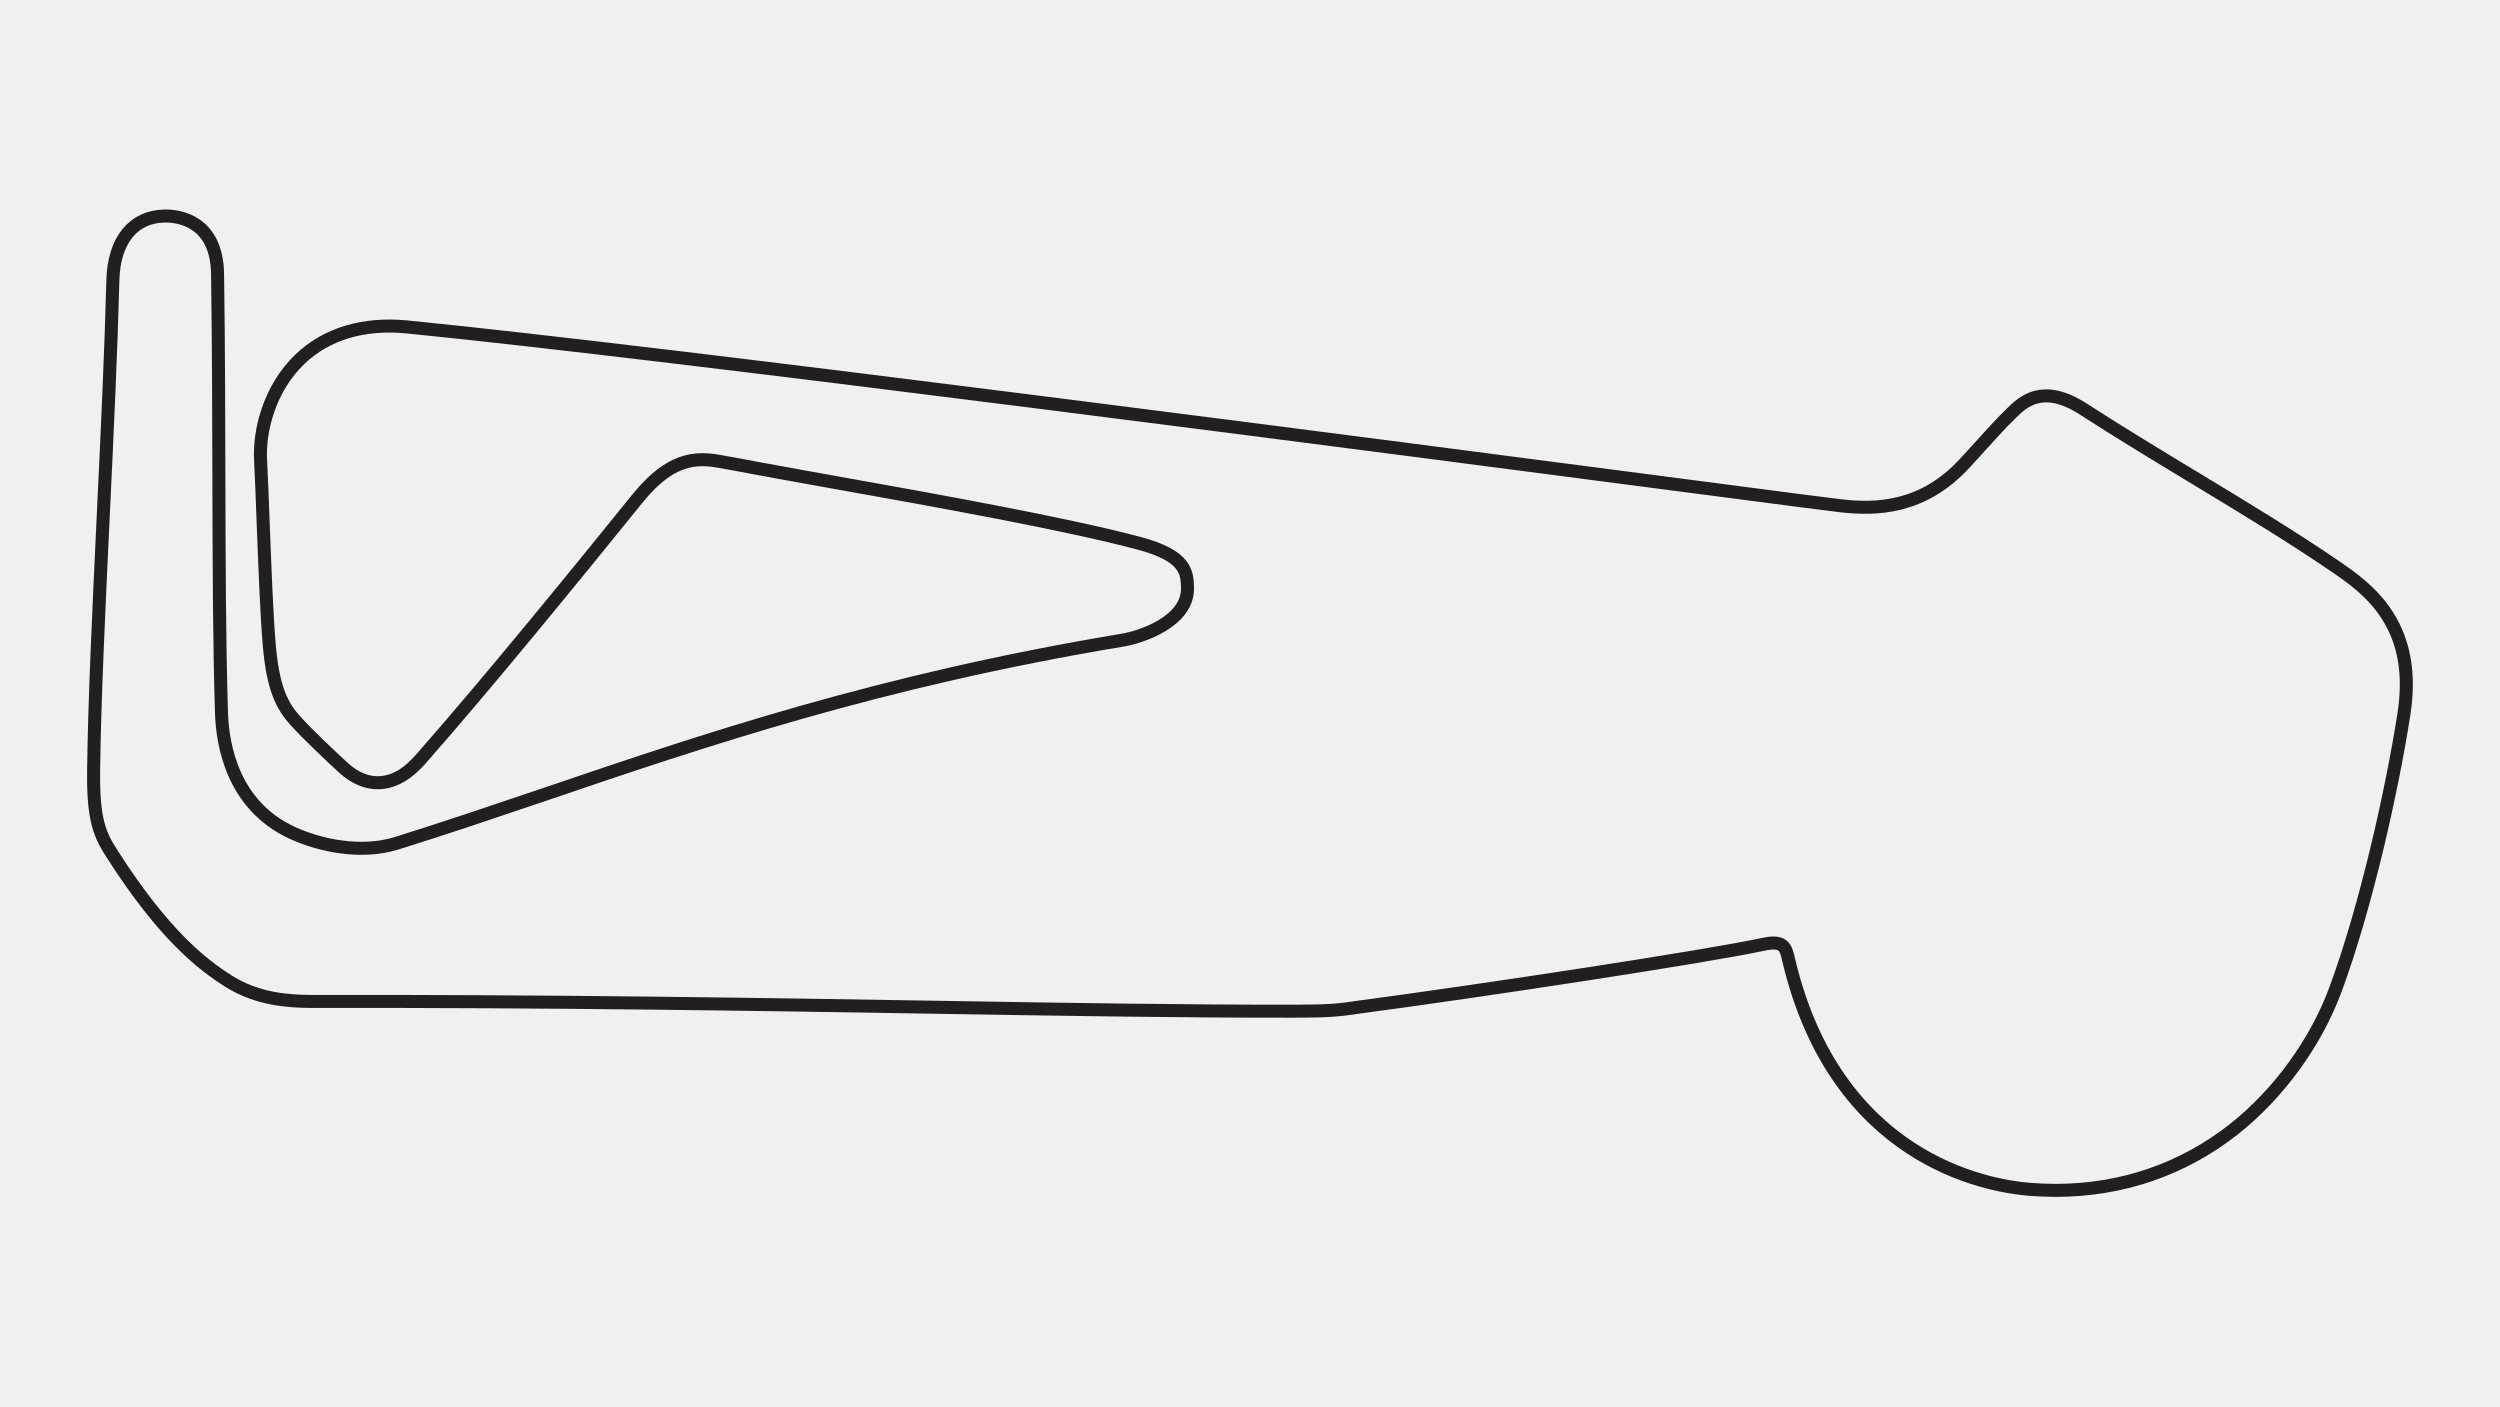
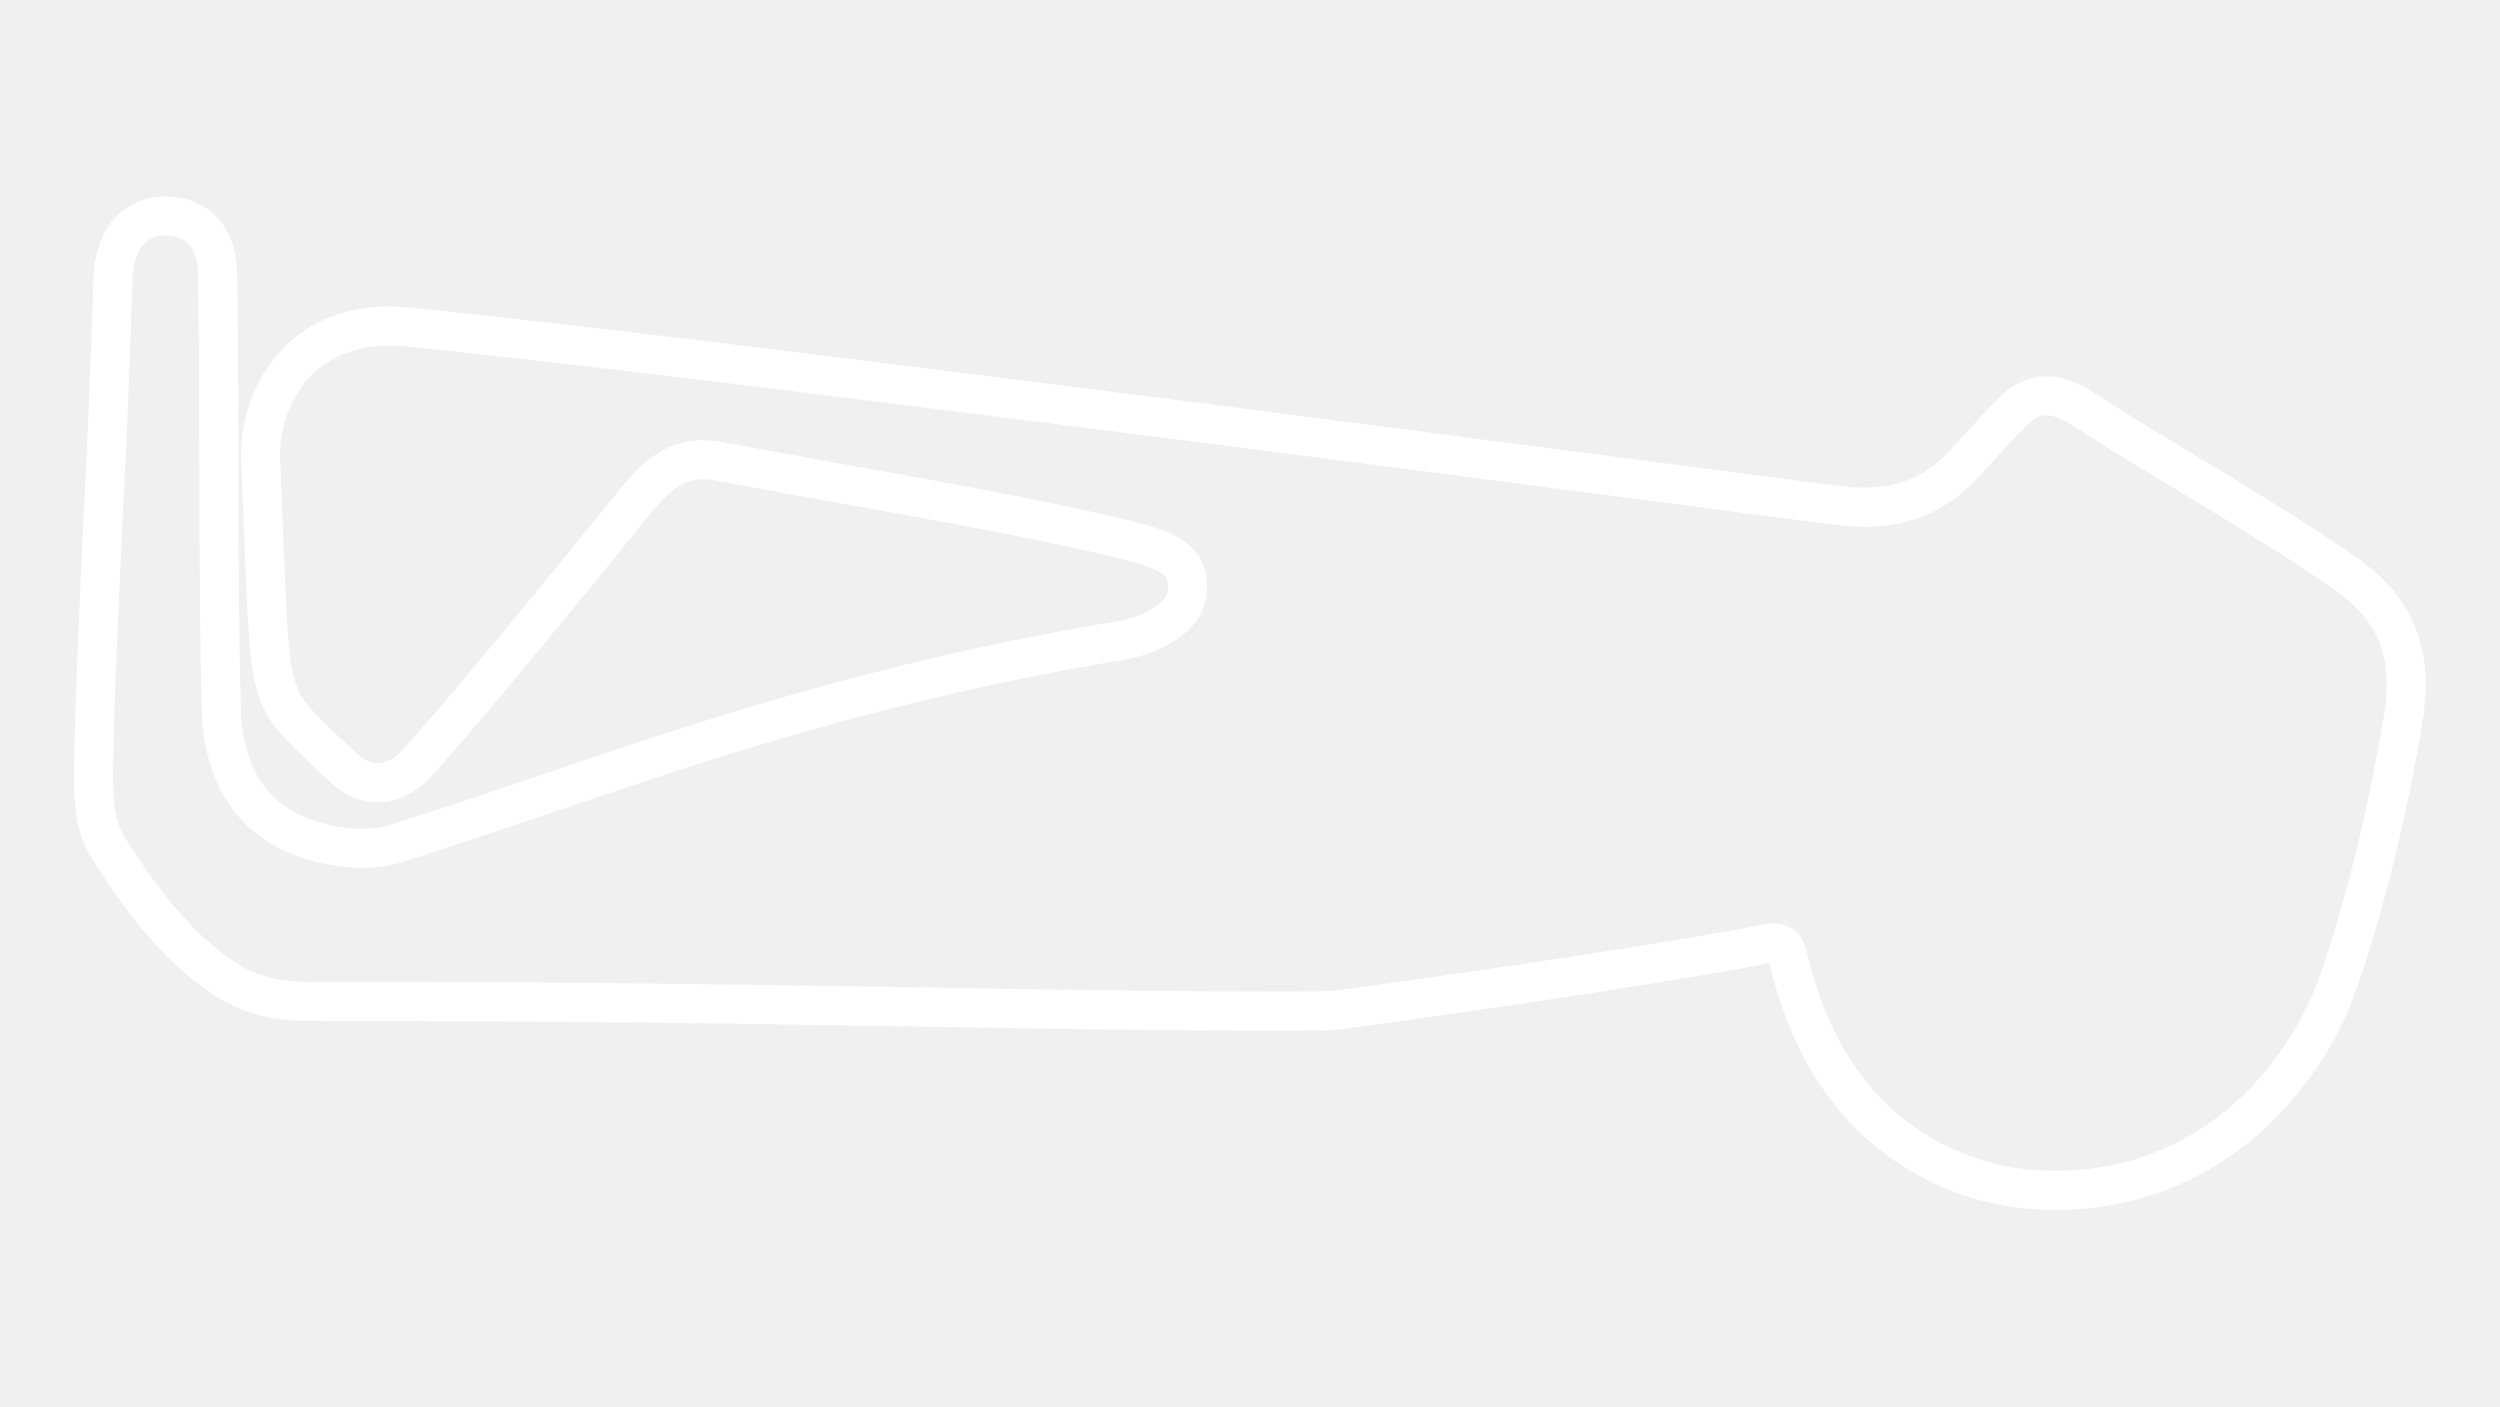
<svg xmlns="http://www.w3.org/2000/svg" version="1.1" id="_300__Config" x="0px" y="0px" viewBox="0 0 1920 1080" style="enable-background:new 0 0 1920 1080;" xml:space="preserve">
  <style type="text/css">
- 	.track-surface{fill:none;stroke:#231F20;stroke-width:10;stroke-miterlimit:10;}
+ 	svg {height: 100%;width: 100%;}.track-surface {fill: none;stroke: white;stroke-width: 30;}
</style>
  <path class="track-surface" d="M1578.8,914.2c-6.7,0-13.4-0.3-20.2-0.8c-34.3-2.8-148.8-23.9-184.9-176.1l-0.1-0.5c-2.1-9-3.5-15-19.2-11.6  c-44.3,9.5-214,35.4-313.2,48.6l-3.3,0.5c-9.5,1.3-16.4,2.3-43.8,2.3c-83,0.1-171.3-1.3-273.6-3c-135.4-2.2-288.9-4.8-480.7-4.5  c-18.4,0-42.2-1.7-64-15.4c-21-13.2-50.2-36.2-89.2-97.1l-0.5-0.8c-9.2-14.2-14.7-25.6-14.2-63.8c0.6-52.2,3.9-122.1,7.4-196  c3-62.4,6-126.9,7.4-181c0.8-30.5,15.8-48.9,40.1-49.1h0.5c9.8,0,39.3,3.5,39.8,44.8c0.8,56.9,0.9,108.1,1,157.6  c0.2,66.6,0.3,124.2,2,179.2c0.8,25.3,8.9,71,54.1,92c20.7,9.6,52.7,16.8,80.5,8.1c37.8-11.8,75.2-24.5,114.8-37.9  c119.9-40.8,255.7-87,442.3-118c14.2-2.3,50.8-14.2,50.2-40.3c-0.3-11.4-0.6-24.4-37-34.1c-56.1-15-155.5-32.8-235.5-47.1  c-29.9-5.4-58.1-10.4-79.9-14.6l-0.8-0.1c-20.1-3.9-40.8-7.8-69.5,27.7c-48.9,60.6-117.2,144.2-164.7,198.1  c-5.4,6.2-16.7,19-32.9,19.8c-9.7,0.5-19.1-3.4-28-11.5c-9.4-8.6-27.6-25.8-36.6-35.8c-10.7-11.8-17.4-25.1-20.3-58.3  c-2-23-3.4-60.9-4.7-94.3c-0.7-18.4-1.3-35.7-2-48.3c-1.1-21.1,6.2-54,30.3-77.1c20.4-19.5,48.9-28,82.3-24.7  c203,20.1,756.3,92.4,992.5,123.3c61.1,8,101.5,13.3,108.2,14c27.6,3.2,63.4,2.3,95.5-32.6c2.3-2.5,5.3-5.8,8.6-9.4  c9-9.9,20.1-22.3,26.2-28l1.5-1.5c8.2-8,23.5-22.9,54.7-2.8c29.1,18.8,58.6,36.6,87.2,53.9c38.4,23.2,74.6,45.2,107.3,67.6  c10.9,7.5,27.4,18.8,39,36.9c13.3,20.8,17.5,45.7,12.8,76c-9.3,59.5-29.1,147.8-52.5,211.3c-15.2,41.1-43.7,80.3-78.3,107.6  C1676.2,898.2,1629.3,914.2,1578.8,914.2z" />
</svg>
